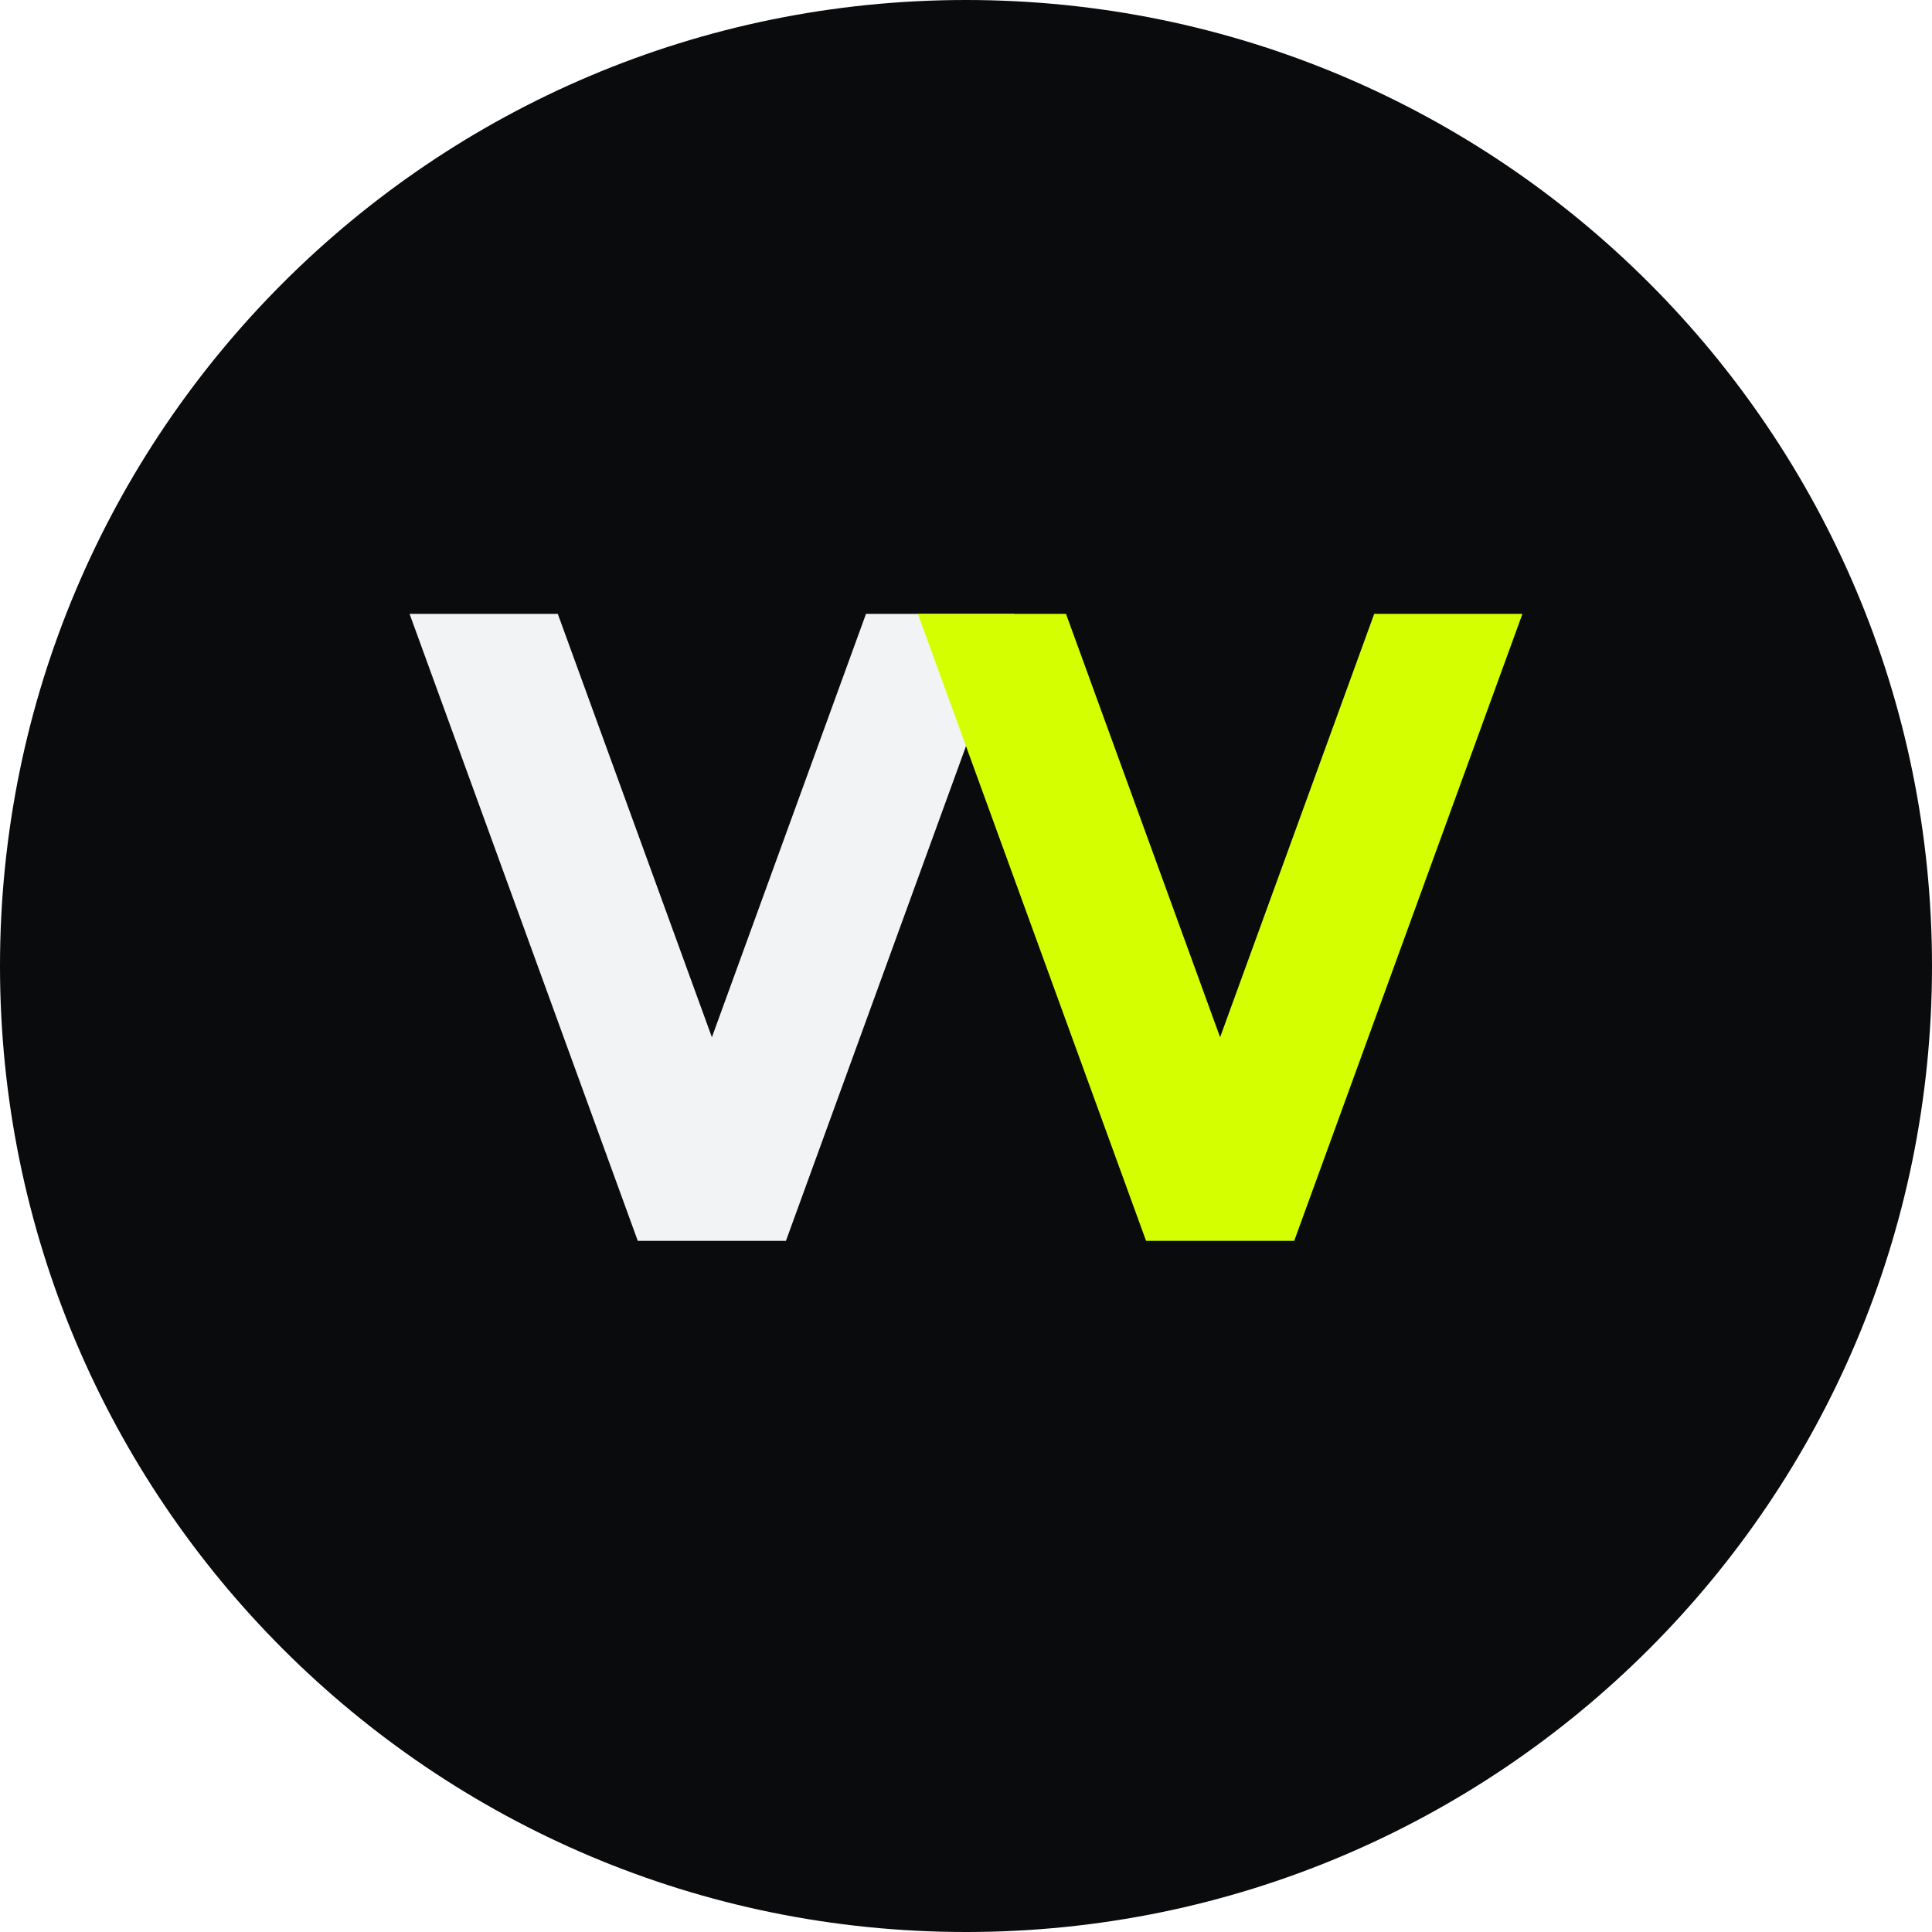
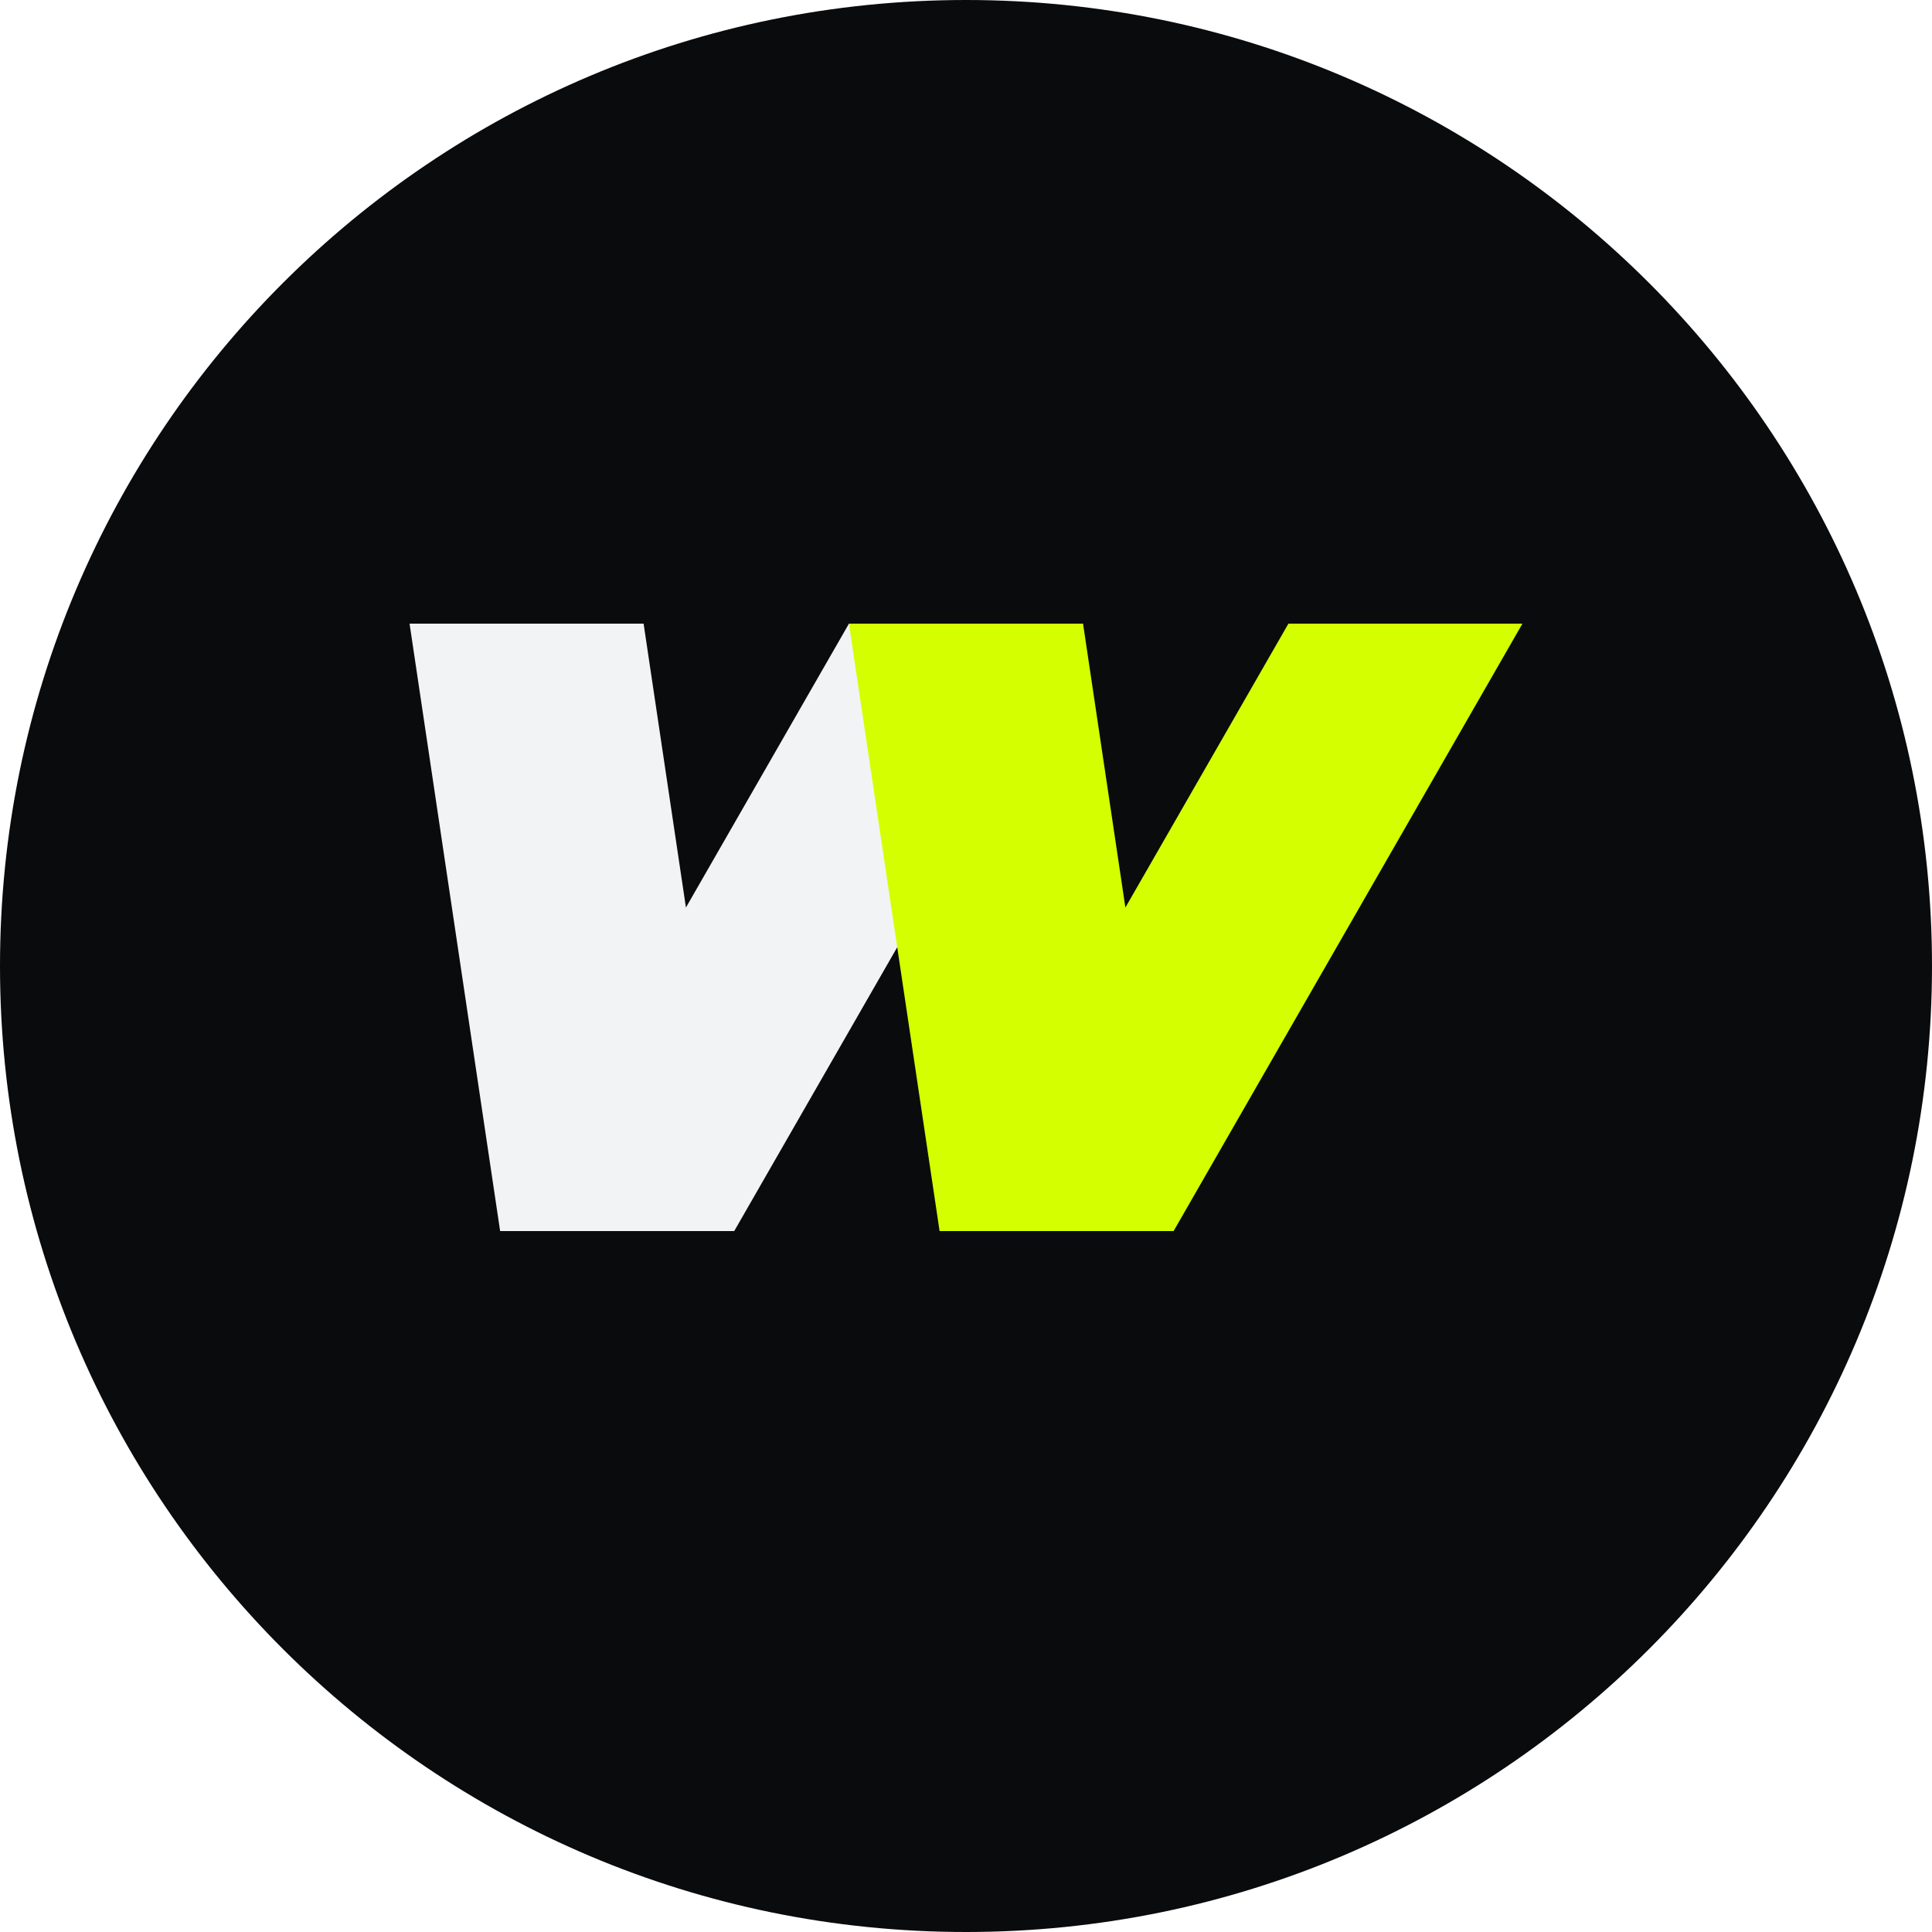
<svg xmlns="http://www.w3.org/2000/svg" width="256" height="256" viewBox="0 0 256 256">
  <path fill="#0A0B0D" d="M128 0C198.69 0 256 57.31 256 128C256 198.69 198.69 256 128 256C57.31 256 0 198.69 0 128C0 57.31 57.31 0 128 0Z" />
-   <path fill="#F2F3F5" d="M54.27 81.34 84.51 164.42H104.14L134.38 81.34H114.75L94.33 137.44L73.91 81.34Z" />
-   <path fill="#D4FF00" d="M121.62 81.34 151.86 164.42H171.49L201.73 81.34H182.09L161.67 137.44L141.25 81.34Z" />
+   <path fill="#F2F3F5" d="M54.27 82.64 66.27 163.12H97.29L143.51 82.64H112.49L90.89 120.25L85.28 82.64Z" />
+   <path fill="#D4FF00" d="M112.49 82.64 124.5 163.12H155.51L201.73 82.64H170.72L149.12 120.25L143.51 82.64Z" />
</svg>
